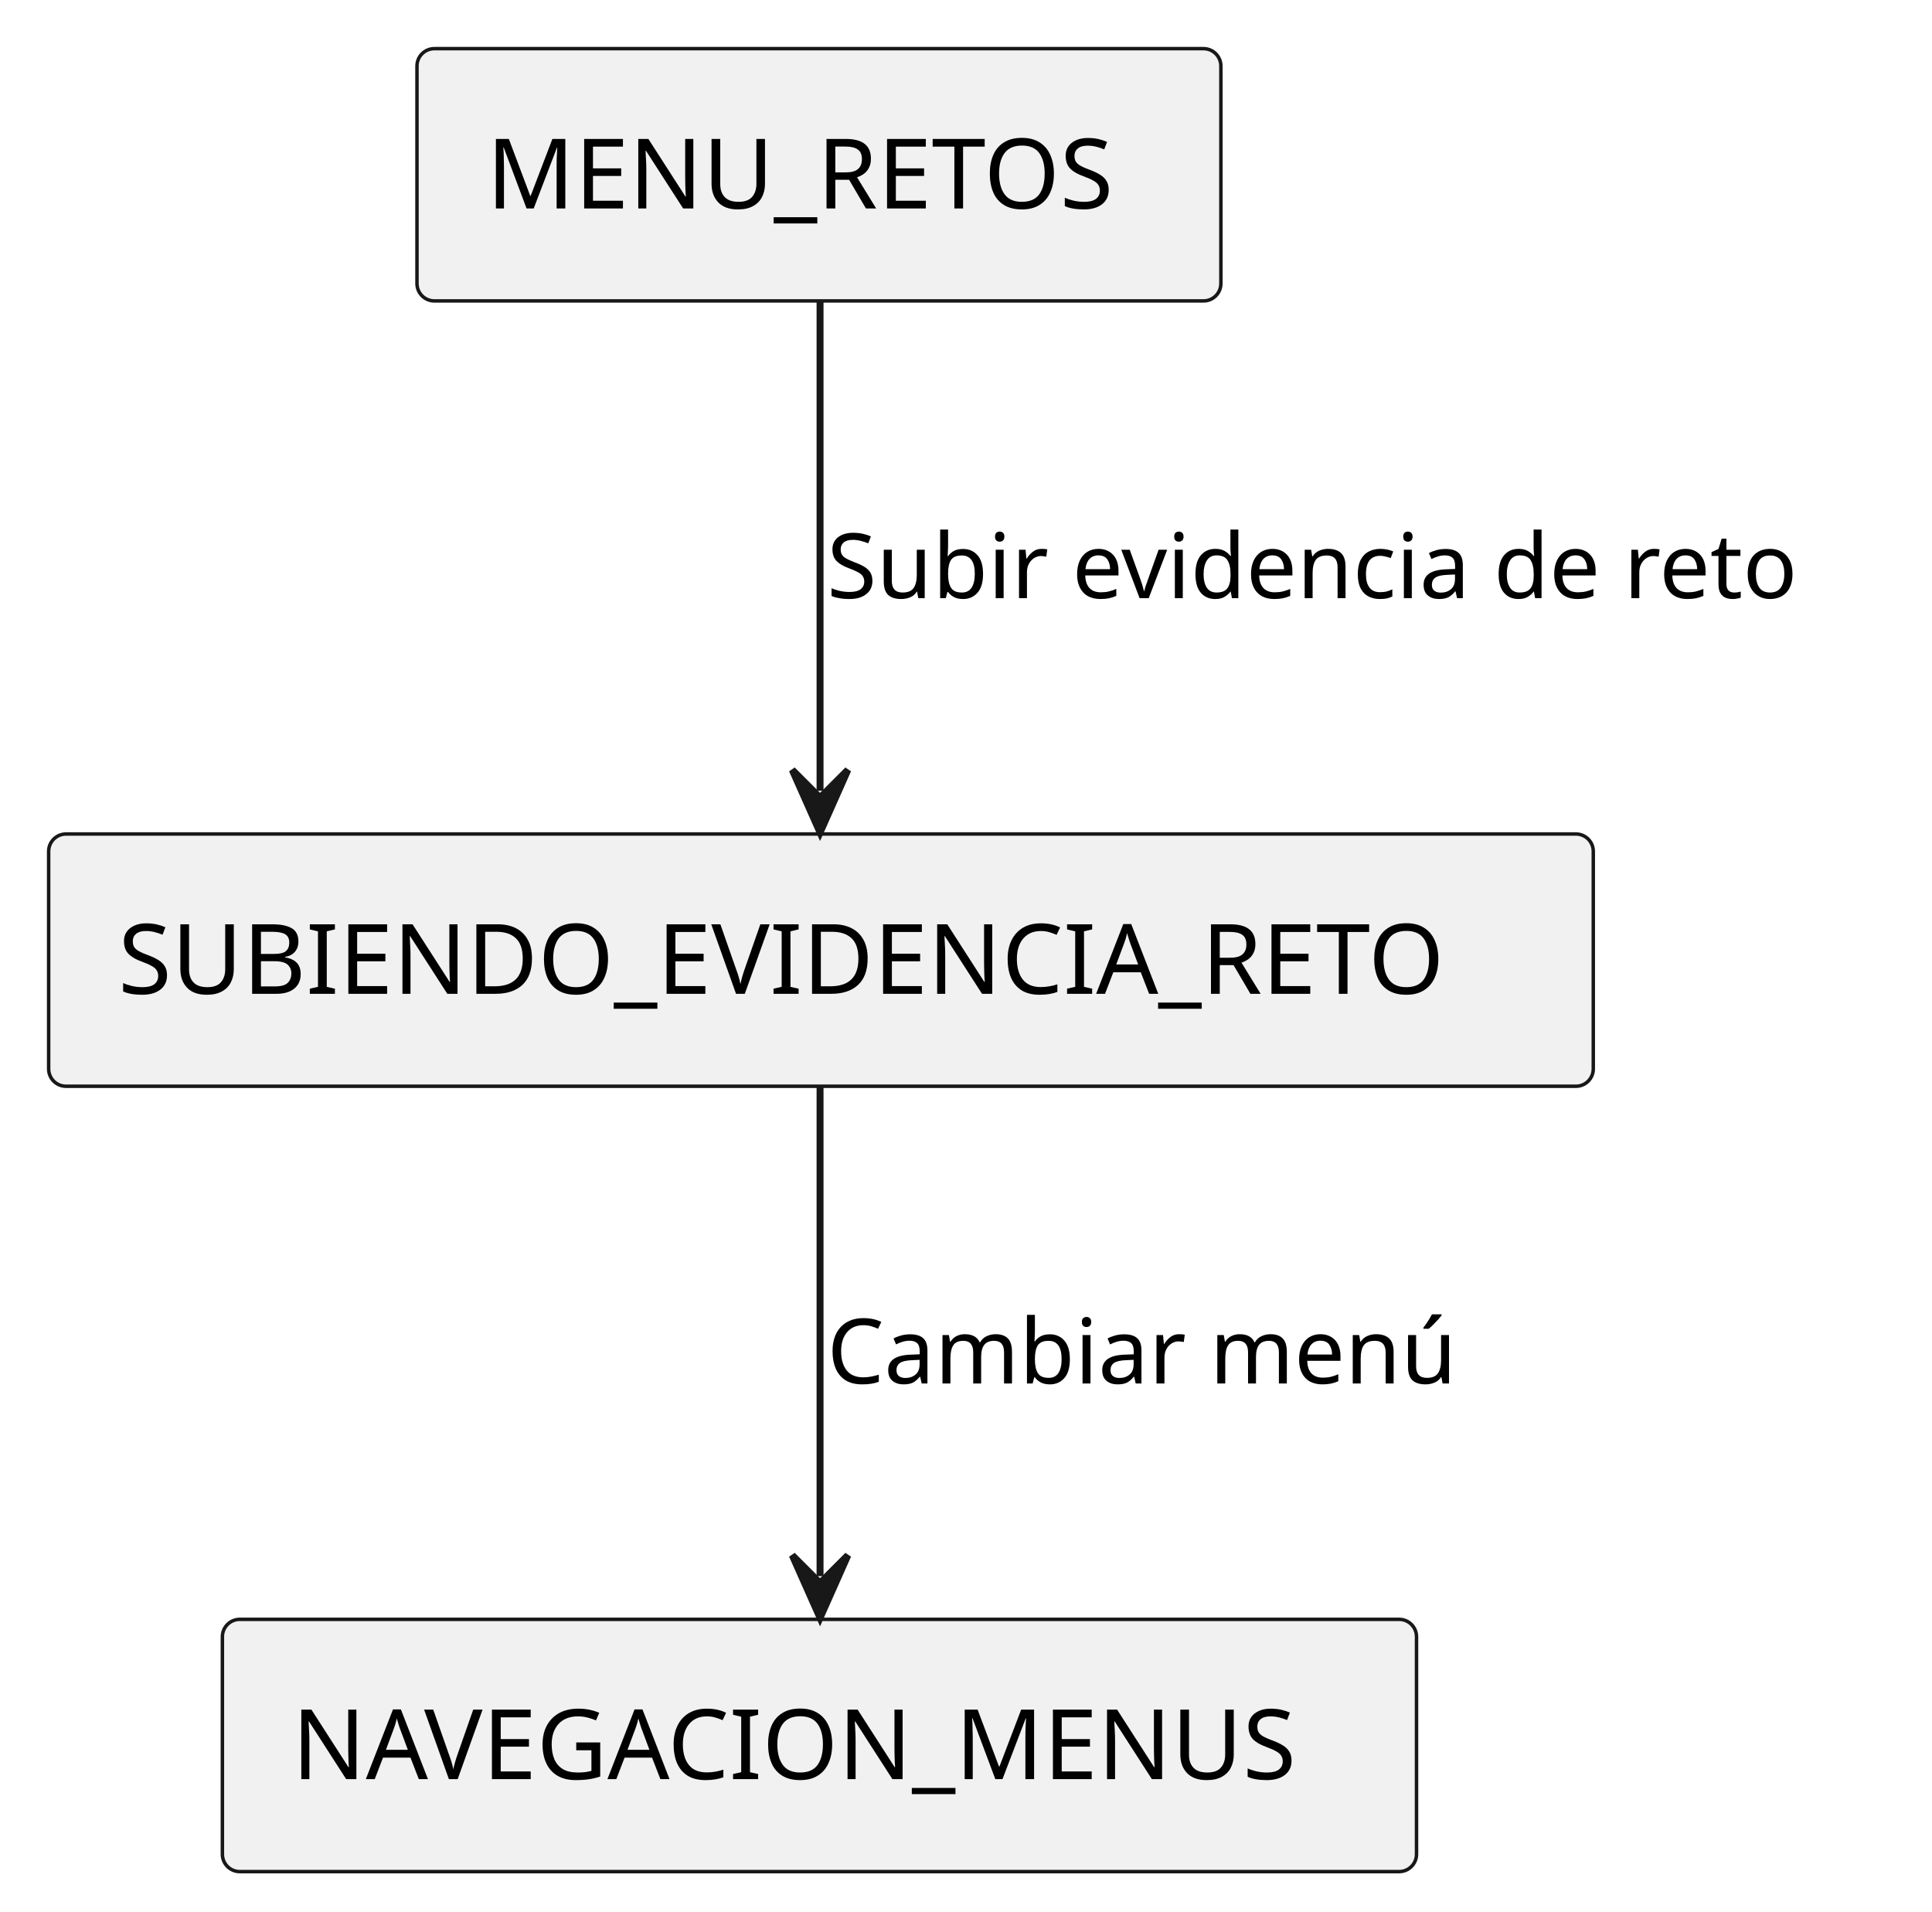
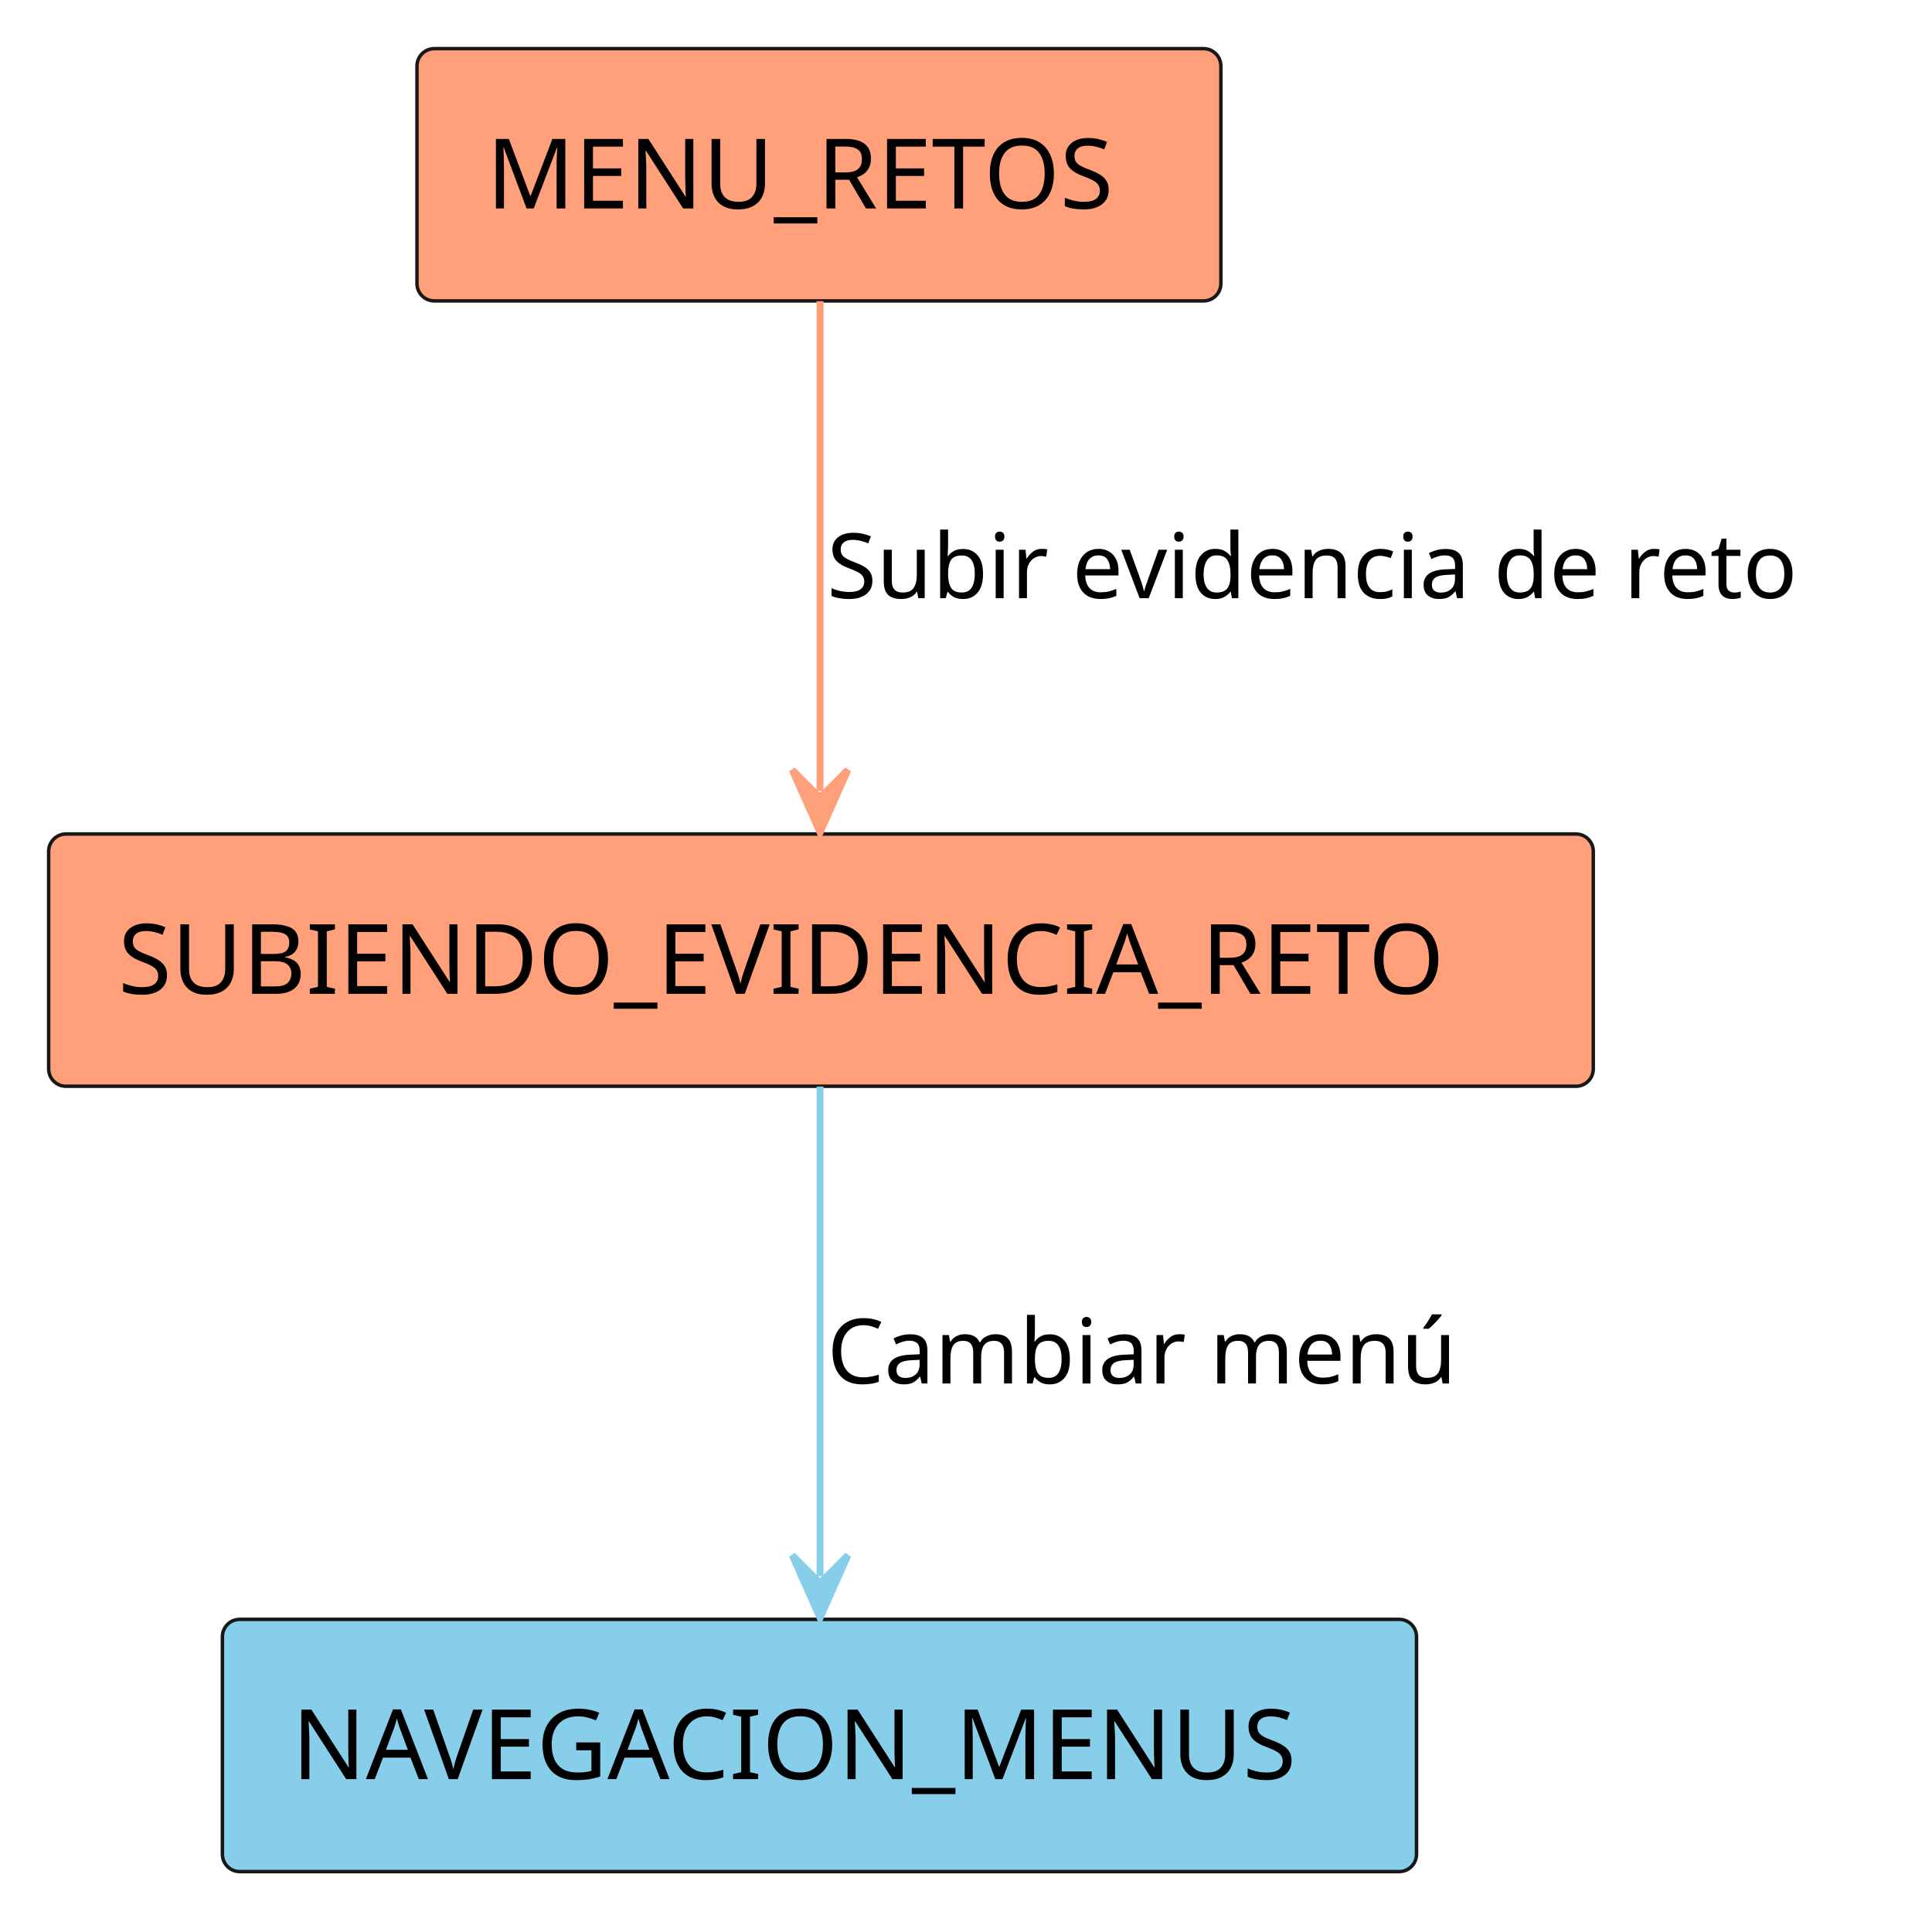
<svg xmlns="http://www.w3.org/2000/svg" contentStyleType="text/css" height="275px" preserveAspectRatio="none" style="width:278px;height:275px;background:#FFFFFF;" version="1.1" viewBox="0 0 278 275" width="278px" zoomAndPan="magnify">
  <defs />
  <g>
    <g id="elem_NAVEGACION_MENUS">
-       <rect fill="#F1F1F1" height="36.297" rx="2.5" ry="2.5" style="stroke:#181818;stroke-width:0.5;" width="171.826" x="32" y="233" />
+       <rect fill="#87CEEB" height="36.297" rx="2.5" ry="2.5" style="stroke:#181818;stroke-width:0.5;" width="171.826" x="32" y="233" />
      <text fill="#000000" font-family="sans-serif" font-size="14" lengthAdjust="spacing" textLength="151.826" x="42" y="255.995">NAVEGACION_MENUS</text>
    </g>
    <g id="elem_MENU_RETOS">
-       <rect fill="#F1F1F1" height="36.297" rx="2.5" ry="2.5" style="stroke:#181818;stroke-width:0.5;" width="115.676" x="60" y="7" />
+       <rect fill="#FFA07A" height="36.297" rx="2.5" ry="2.5" style="stroke:#181818;stroke-width:0.5;" width="115.676" x="60" y="7" />
      <text fill="#000000" font-family="sans-serif" font-size="14" lengthAdjust="spacing" textLength="95.676" x="70" y="29.995">MENU_RETOS</text>
    </g>
    <g id="elem_SUBIENDO_EVIDENCIA_RETO">
-       <rect fill="#F1F1F1" height="36.297" rx="2.5" ry="2.5" style="stroke:#181818;stroke-width:0.5;" width="222.262" x="7" y="120" />
+       <rect fill="#FFA07A" height="36.297" rx="2.5" ry="2.5" style="stroke:#181818;stroke-width:0.5;" width="222.262" x="7" y="120" />
      <text fill="#000000" font-family="sans-serif" font-size="14" lengthAdjust="spacing" textLength="202.262" x="17" y="142.995">SUBIENDO_EVIDENCIA_RETO</text>
    </g>
    <g id="link_MENU_RETOS_SUBIENDO_EVIDENCIA_RETO">
-       <path d="M118,43.34 C118,64.2 118,92.98 118,113.78 " fill="none" id="MENU_RETOS-to-SUBIENDO_EVIDENCIA_RETO" style="stroke:#181818;stroke-width:1;" />
-       <polygon fill="#181818" points="118,119.78,122,110.78,118,114.78,114,110.78,118,119.78" style="stroke:#181818;stroke-width:1;" />
+       <path d="M118,43.34 C118,64.2 118,92.98 118,113.78 " fill="none" id="MENU_RETOS-to-SUBIENDO_EVIDENCIA_RETO" style="stroke:#FFA07A;stroke-width:1;" />
+       <polygon fill="#FFA07A" points="118,119.78,122,110.78,118,114.78,114,110.78,118,119.78" style="stroke:#FFA07A;stroke-width:1;" />
      <text fill="#000000" font-family="sans-serif" font-size="13" lengthAdjust="spacing" textLength="151.258" x="119" y="86.067">Subir evidencia de reto</text>
    </g>
    <g id="link_SUBIENDO_EVIDENCIA_RETO_NAVEGACION_MENUS">
-       <path d="M118,156.34 C118,177.2 118,205.98 118,226.78 " fill="none" id="SUBIENDO_EVIDENCIA_RETO-to-NAVEGACION_MENUS" style="stroke:#181818;stroke-width:1;" />
-       <polygon fill="#181818" points="118,232.78,122,223.78,118,227.78,114,223.78,118,232.78" style="stroke:#181818;stroke-width:1;" />
+       <path d="M118,156.34 C118,177.2 118,205.98 118,226.78 " fill="none" id="SUBIENDO_EVIDENCIA_RETO-to-NAVEGACION_MENUS" style="stroke:#87CEEB;stroke-width:1;" />
+       <polygon fill="#87CEEB" points="118,232.78,122,223.78,118,227.78,114,223.78,118,232.78" style="stroke:#87CEEB;stroke-width:1;" />
      <text fill="#000000" font-family="sans-serif" font-size="13" lengthAdjust="spacing" textLength="96.154" x="119" y="199.067">Cambiar menú</text>
    </g>
  </g>
</svg>
